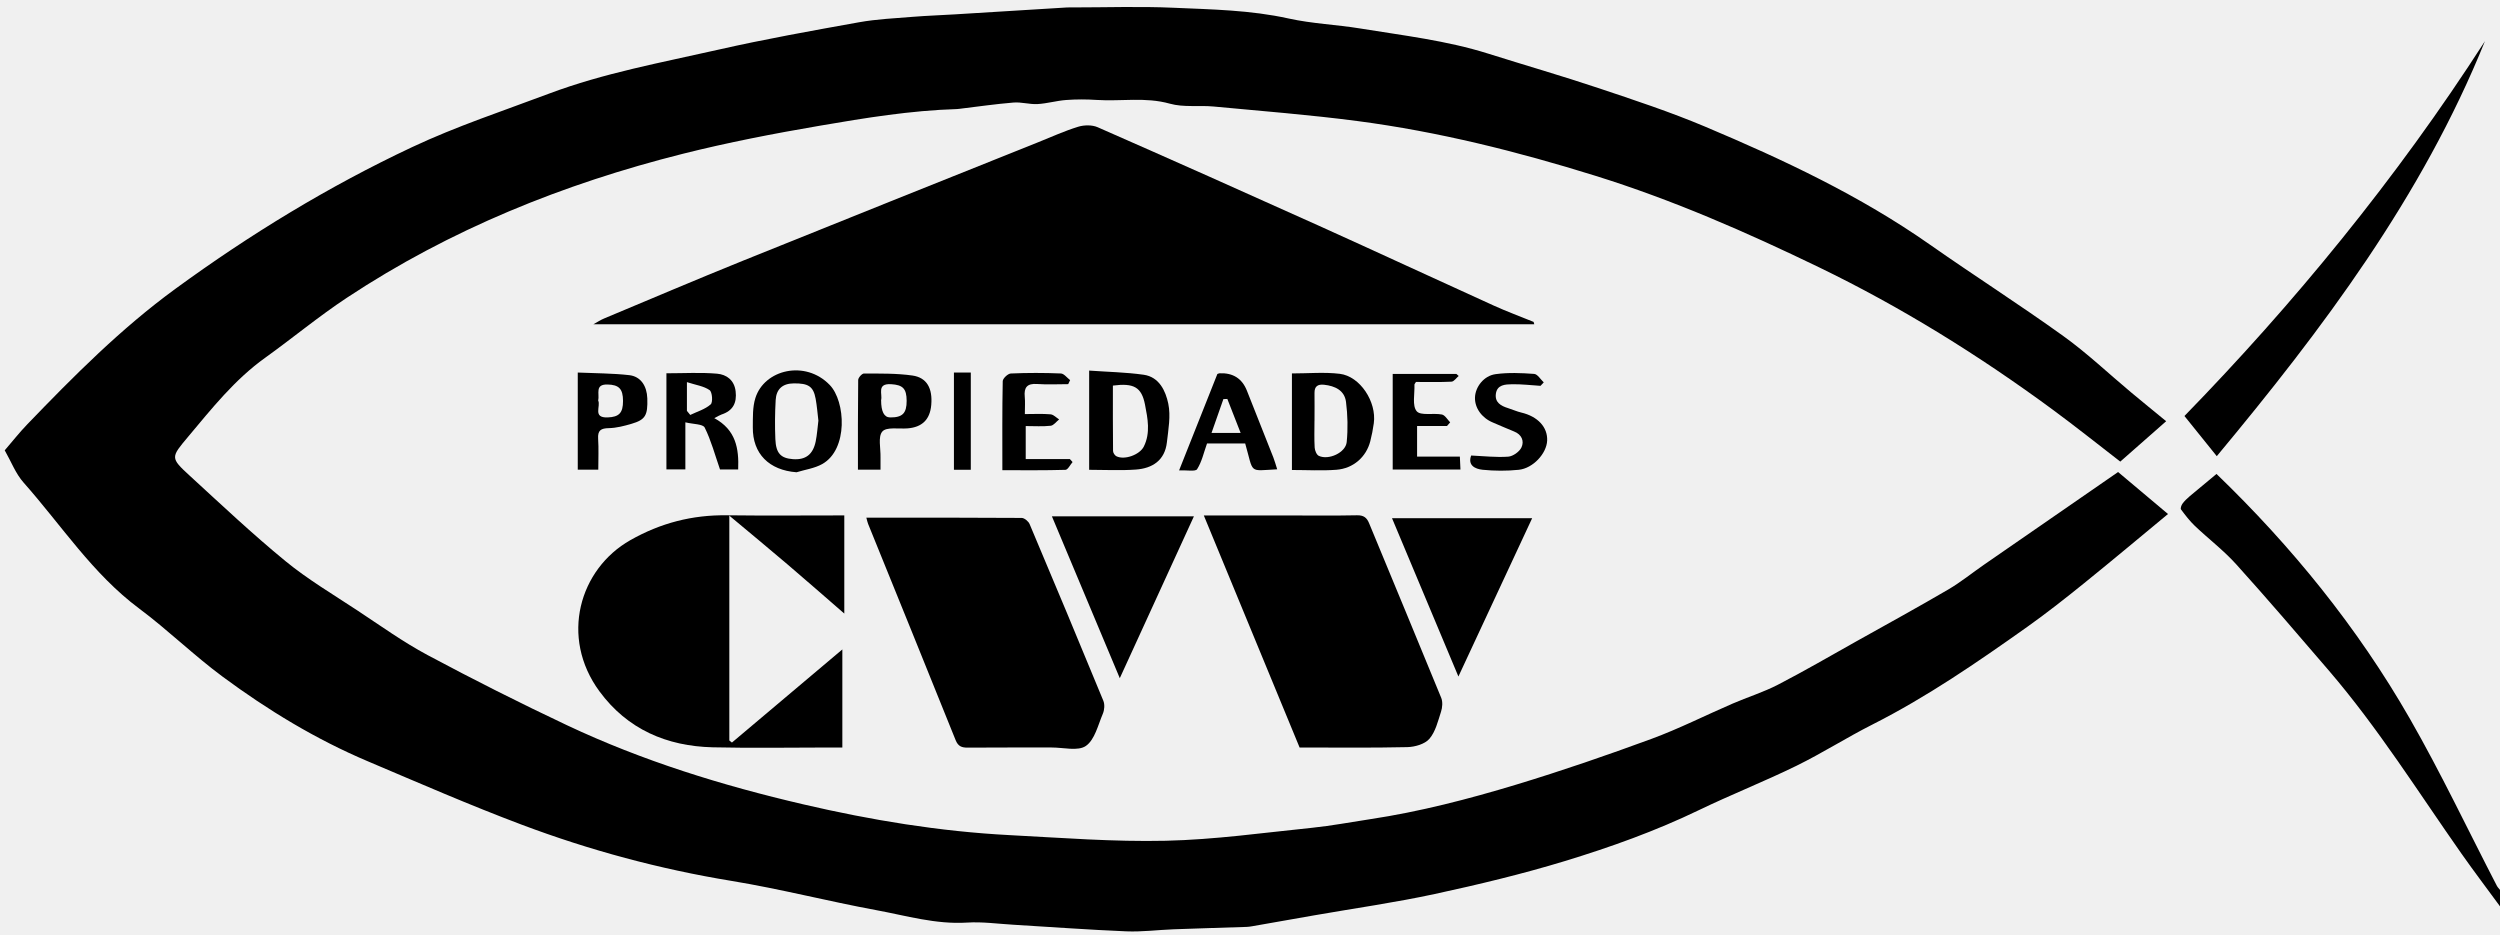
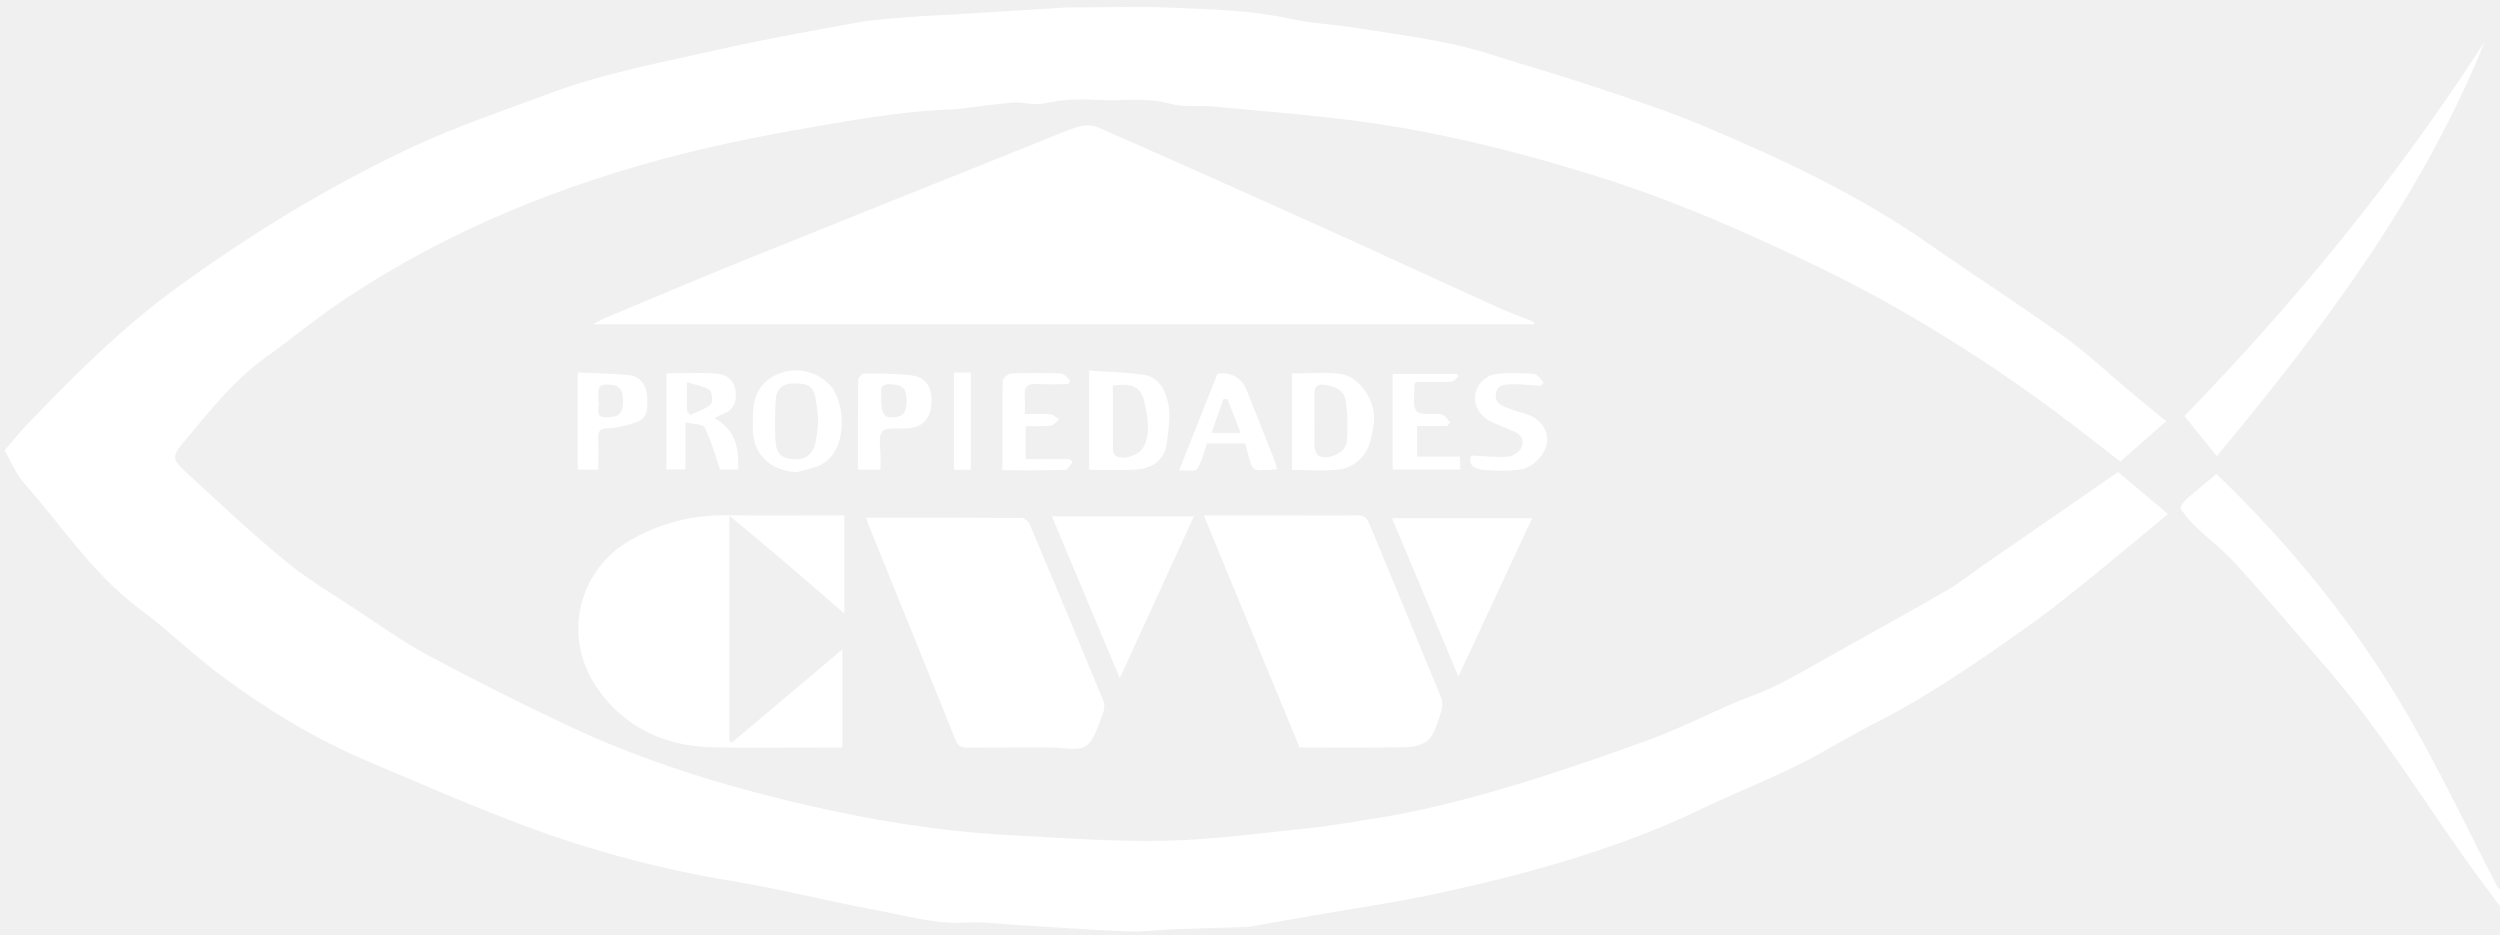
- <svg xmlns="http://www.w3.org/2000/svg" class="logosvg" data-name="Capa 1" fill="currentColor" viewBox="0 0 804.75 300.75">
+ <svg xmlns="http://www.w3.org/2000/svg" class="logosvg" data-name="Capa 1" fill="white" viewBox="0 0 804.75 300.75">
  <path d="m804.75,291.75c-4.14-5.65-8.37-11.23-12.4-16.96-13.94-19.85-26.84-40.46-42.68-58.92-9.86-11.49-19.71-23-29.85-34.24-4.04-4.47-8.92-8.18-13.3-12.35-1.66-1.58-3.08-3.44-4.45-5.29-.25-.34.11-1.37.48-1.87.66-.89,1.49-1.68,2.35-2.41,2.99-2.53,6.01-5.01,8.59-7.15,24.09,23.21,45.37,49.35,62.23,78.76,10.05,17.53,18.71,35.86,28.02,53.82.26.49.68.9,1.03,1.34v5.25Z" />
  <path d="m681.82,151.95c5.08,4.27,10.3,8.67,16.06,13.51-8.7,7.19-17.8,14.84-27.05,22.31-5.98,4.83-12.03,9.6-18.3,14.05-16.02,11.36-32.19,22.5-49.79,31.4-8.29,4.19-16.16,9.22-24.49,13.3-10.3,5.04-21,9.26-31.33,14.24-13.94,6.73-28.47,11.93-43.2,16.42-13.74,4.18-27.77,7.55-41.82,10.59-12.83,2.77-25.87,4.61-38.81,6.87-6.66,1.16-13.31,2.34-19.96,3.51-.61.11-1.23.2-1.84.22-7.83.26-15.67.48-23.5.77-5.08.19-10.18.87-15.24.66-12.14-.5-24.26-1.41-36.39-2.13-4.96-.29-9.94-1-14.87-.69-10.07.63-19.6-2.23-29.26-4.01-15.55-2.87-30.91-6.84-46.51-9.4-23.16-3.8-45.68-9.86-67.57-18.1-16.72-6.29-33.12-13.44-49.58-20.42-16.72-7.08-32.17-16.48-46.71-27.23-9.28-6.86-17.6-15.03-26.86-21.93-15.01-11.19-25.03-26.83-37.2-40.54-2.57-2.89-4.01-6.78-6.08-10.39,2.43-2.81,4.72-5.74,7.29-8.4,14.95-15.52,30.09-30.77,47.61-43.56,24.05-17.56,49.36-33.01,76.26-45.65,14.23-6.69,29.29-11.66,44.05-17.21,17.67-6.64,36.23-10,54.55-14.16,14.99-3.4,30.14-6.1,45.28-8.82,5.7-1.02,11.54-1.27,17.33-1.75,4.45-.36,8.92-.5,13.38-.78,12.01-.73,24.01-1.48,36.02-2.22.62-.04,1.25-.02,1.87-.02,10.82,0,21.65-.38,32.45.1,12.44.55,24.92.74,37.23,3.47,7.55,1.67,15.39,1.96,23.04,3.21,13.8,2.26,27.74,3.86,41.16,8.09,11.79,3.72,23.67,7.14,35.39,11.06,11.55,3.86,23.16,7.69,34.36,12.41,25.2,10.62,49.93,22.22,72.46,38.02,14.19,9.95,28.82,19.28,42.9,29.4,7.65,5.49,14.54,12.05,21.78,18.1,3.71,3.1,7.46,6.14,11.36,9.34-4.87,4.29-9.72,8.55-14.77,13-7.31-5.64-14.46-11.36-21.83-16.78-23.7-17.44-48.61-32.92-75.13-45.76-23.42-11.33-47.21-21.74-72.09-29.49-25.05-7.8-50.45-14.17-76.48-17.59-15.38-2.02-30.86-3.22-46.31-4.68-4.71-.44-9.68.33-14.12-.92-7.88-2.21-15.74-.68-23.57-1.2-3.26-.22-6.56-.22-9.81.02-3.09.23-6.13,1.14-9.21,1.31-2.56.14-5.19-.7-7.73-.49-5.84.48-11.66,1.33-17.48,2.03-.25.03-.5.07-.74.07-14.85.45-29.49,2.85-44.07,5.35-14.81,2.53-29.61,5.39-44.17,9.05-38.45,9.68-74.87,24.36-108.08,46.31-9.09,6.01-17.52,13.02-26.39,19.38-9.75,6.99-17.09,16.25-24.69,25.31-5.66,6.76-5.89,6.8.52,12.68,10.13,9.29,20.14,18.74,30.77,27.45,7.19,5.89,15.3,10.69,23.08,15.83,7.47,4.93,14.78,10.19,22.65,14.4,14.76,7.89,29.72,15.43,44.85,22.57,24.35,11.49,49.97,19.4,76.14,25.49,21.81,5.08,43.87,8.72,66.26,9.89,16.78.87,33.59,2.2,50.36,1.82,15.71-.35,31.39-2.57,47.06-4.17,6.27-.64,12.48-1.83,18.72-2.77,15.99-2.41,31.61-6.46,47.04-11.13,14.66-4.44,29.17-9.44,43.55-14.73,8.88-3.27,17.37-7.58,26.08-11.34,4.85-2.1,9.96-3.68,14.63-6.1,8.55-4.42,16.88-9.27,25.28-13.98,9.87-5.52,19.79-10.96,29.55-16.67,4.03-2.36,7.68-5.34,11.53-8,14.53-10.05,29.07-20.09,43.13-29.81Z" />
  <path d="m493.88,104.38H191.01c1.33-.73,2.35-1.41,3.47-1.87,14.82-6.2,29.59-12.49,44.48-18.51,31.71-12.81,63.47-25.48,95.22-38.21,4.27-1.71,8.47-3.63,12.85-4.98,1.93-.6,4.51-.65,6.32.15,23.73,10.42,47.4,20.98,71.03,31.63,18.82,8.49,37.55,17.2,56.35,25.73,4.24,1.93,8.63,3.54,12.94,5.3.07.25.14.51.21.76Z" />
  <path d="m235.62,239.02c11.67-9.84,23.34-19.68,35.53-29.97v31.57h-3.85c-12.62,0-25.25.24-37.86-.06-14.84-.36-27.49-5.81-36.47-18.01-12.83-17.44-6.46-39.38,9.93-48.67,9.77-5.54,19.95-8.16,31.08-8.01,12.49.16,24.98.04,37.8.04v31.6c-6.35-5.51-12.31-10.74-18.35-15.89-5.91-5.04-11.9-9.98-18.66-15.63v72.37c.28.23.56.45.85.68Z" />
  <path d="m278.88,166.63c16.78,0,33.39-.03,49.99.09.88,0,2.18,1.09,2.56,1.98,8,18.93,15.92,37.88,23.74,56.89.49,1.19.35,2.96-.17,4.17-1.55,3.65-2.6,8.37-5.45,10.35-2.55,1.77-7.24.5-10.98.51-9,.02-18-.04-26.99.04-1.94.02-3.13-.35-3.96-2.4-9.33-23.24-18.78-46.43-28.18-69.63-.23-.56-.33-1.17-.56-1.98Z" />
  <path d="m418.34,240.62c-10.49-25.41-20.55-49.81-30.83-74.69,9.65,0,18.62,0,27.58,0,7.24,0,14.48.09,21.72-.06,2.11-.04,3.14.7,3.9,2.55,7.73,18.74,15.55,37.45,23.22,56.22.53,1.29.38,3.11-.07,4.48-.98,3.02-1.77,6.42-3.74,8.71-1.47,1.7-4.65,2.61-7.1,2.67-11.56.27-23.12.12-34.69.12Z" />
  <path d="m799.92,13.21c-20.27,50.2-52.34,92.77-86.34,133.63-3.49-4.33-6.71-8.34-10.41-12.93,34.85-35.78,68.22-76.28,96.76-120.7Z" />
  <path d="m360.46,218.31c-7.46-17.78-14.55-34.7-21.85-52.1h45.71c-7.91,17.26-15.7,34.27-23.86,52.1Z" />
  <path d="m469.46,217.77c-7.28-17.36-14.24-33.95-21.37-50.96h45.11c-7.87,16.9-15.65,33.59-23.74,50.96Z" />
  <path d="m350.6,119.29c5.97.43,11.8.53,17.54,1.34,5.03.71,7.08,5.24,7.93,9.31.83,3.96.02,8.33-.45,12.48-.66,5.77-4.65,8.34-9.95,8.73-4.93.36-9.91.08-15.07.08v-31.94Zm7.64,4.82c0,7.15-.03,14.1.05,21.06,0,.58.55,1.43,1.07,1.69,2.6,1.32,7.48-.46,8.81-3.07,2.24-4.44,1.26-9.1.41-13.52-1.1-5.7-3.66-7.02-10.33-6.15Z" />
  <path d="m415.86,120.21c5.28,0,10.41-.48,15.41.12,6.53.78,11.9,9.01,10.96,15.9-.27,1.96-.65,3.91-1.14,5.82-1.3,5.04-5.43,8.75-10.91,9.17-4.68.36-9.4.07-14.31.07v-31.08Zm7.29,15.25s-.01,0-.02,0c0,2.87-.11,5.75.06,8.61.06.94.61,2.33,1.34,2.67,3.14,1.48,8.63-1.03,8.97-4.42.43-4.27.32-8.68-.22-12.94-.47-3.72-3.54-5.15-7.06-5.53-1.99-.21-3.11.47-3.08,2.63.04,2.99,0,5.99,0,8.98Z" />
  <path d="m220.62,135.96v15.14h-6.1v-30.94c5.69,0,11.03-.33,16.31.13,2.99.26,5.54,2.03,5.97,5.67.44,3.75-.88,6.27-4.54,7.47-.54.18-1.03.51-2.33,1.17,6.95,3.76,7.96,9.73,7.69,16.52h-5.85c-1.65-4.76-2.86-9.34-4.93-13.49-.58-1.16-3.69-1.06-6.21-1.68Zm.51-3.69l1.06,1.3c2.24-1.08,4.78-1.81,6.58-3.4.75-.66.51-3.98-.34-4.58-1.85-1.3-4.39-1.64-7.31-2.58,0,2.46,0,3.67,0,4.88,0,1.46,0,2.92,0,4.37Z" />
  <path d="m256.38,152.02c-8.77-.66-14.14-5.93-14.05-14.48.03-3.14-.1-6.46.82-9.39,2.86-9.19,16.05-12.41,23.94-4.23,5.09,5.26,6.01,20.75-2.42,25.46-2.48,1.39-5.51,1.79-8.29,2.65Zm7.06-16.61c-.29-2.39-.46-4.76-.89-7.08-.74-3.98-2.36-4.95-6.99-4.92-3.68.02-5.67,1.86-5.87,5.35-.24,4.19-.28,8.41-.1,12.61.19,4.56,1.74,6.13,5.63,6.43,4.1.31,6.49-1.48,7.36-5.74.44-2.19.58-4.43.86-6.65Z" />
  <path d="m411.13,151.07c-9.35.48-7.47,1.57-10.3-8.31h-12.29c-1.05,2.94-1.67,5.89-3.19,8.27-.53.83-3.25.28-5.8.39,4.25-10.69,8.28-20.86,12.32-31.03.25-.08.48-.22.72-.23q6.47-.27,8.79,5.6c2.84,7.17,5.7,14.34,8.52,21.52.45,1.13.75,2.32,1.23,3.79Zm-11.77-11.71c-1.59-4.07-2.94-7.51-4.28-10.94-.42.02-.85.03-1.27.05-1.22,3.49-2.44,6.97-3.82,10.89h9.37Z" />
  <path d="m283.44,151.18h-7.27c0-9.73-.04-19.3.08-28.86,0-.74,1.22-2.09,1.86-2.09,5.21.03,10.47-.08,15.6.65,4.67.67,6.53,4.16,6.06,9.49-.41,4.7-2.96,7.17-7.67,7.53-2.8.21-6.74-.53-8.07,1-1.46,1.66-.51,5.44-.59,8.3-.03,1.22,0,2.45,0,3.98Zm.19-22.36q0,5.52,2.9,5.55c3.97.04,5.34-1.33,5.32-5.36-.02-3.94-1.24-5.11-5.01-5.34-4.78-.28-2.67,3.31-3.22,5.15Z" />
  <path d="m192.59,151.19h-6.61v-31.27c5.76.26,11.2.23,16.57.84,3.7.42,5.69,3.47,5.82,7.5.17,5.44-.61,6.85-5.07,8.16-2.38.7-4.88,1.35-7.33,1.4-2.56.05-3.6.72-3.43,3.41.21,3.21.05,6.44.05,9.96Zm-.04-22.26c.91,1.81-1.87,5.62,3.05,5.44,3.69-.14,4.96-1.44,4.95-5.33-.01-3.88-1.33-5.19-5-5.27-4.17-.1-2.5,3.03-2.99,5.16Z" />
  <path d="m465.79,137.13h-9.63v9.84h13.77c.07,1.62.13,2.79.19,4.18h-21.81v-30.79h20.48c.25.22.51.44.76.66-.77.64-1.51,1.8-2.31,1.84-3.85.19-7.72.09-11.44.09-.27.47-.5.68-.49.88.12,2.94-.78,6.74.72,8.54,1.26,1.52,5.36.52,8.11,1.06,1.02.2,1.79,1.65,2.67,2.52-.34.39-.68.79-1.02,1.18Z" />
  <path d="m495.89,124.2c-3.07-.19-6.14-.57-9.2-.51-2.15.04-4.78.13-5.17,3.08-.37,2.78,1.63,3.9,3.94,4.61,1.42.44,2.79,1.08,4.24,1.42,5.3,1.25,8.52,4.69,8.33,9.04-.18,4.13-4.52,8.91-9.16,9.39-3.83.39-7.76.38-11.59-.01-2.44-.25-4.89-1.42-3.71-4.59,4.06.18,8.02.65,11.92.37,1.54-.11,3.63-1.59,4.28-3,.92-1.99.1-4.13-2.38-5.1-2.31-.9-4.56-1.96-6.85-2.9-3.56-1.47-5.89-4.73-5.74-8.13.14-3.33,2.83-6.91,6.63-7.43,4.08-.56,8.29-.38,12.42-.08,1.09.08,2.06,1.77,3.08,2.73-.34.37-.69.73-1.03,1.1Z" />
  <path d="m322.66,151.34c0-9.93-.07-19.29.12-28.65.02-.88,1.66-2.42,2.59-2.46,5.36-.24,10.75-.23,16.12-.01,1.02.04,1.99,1.39,2.98,2.14-.21.43-.41.86-.62,1.3-3.33,0-6.68.19-10-.05-3.23-.23-4.28,1.1-3.98,4.13.16,1.6.03,3.23.03,5.55,2.91,0,5.61-.15,8.27.08.96.08,1.84,1.06,2.76,1.64-.9.71-1.74,1.93-2.71,2.04-2.56.29-5.18.1-8.04.1v10.62h14.21c.29.32.58.65.87.97-.76.87-1.51,2.48-2.3,2.5-6.6.2-13.2.12-20.29.12Z" />
  <path d="m312.5,151.22h-5.43v-31.3h5.43v31.3Z" />
</svg>
